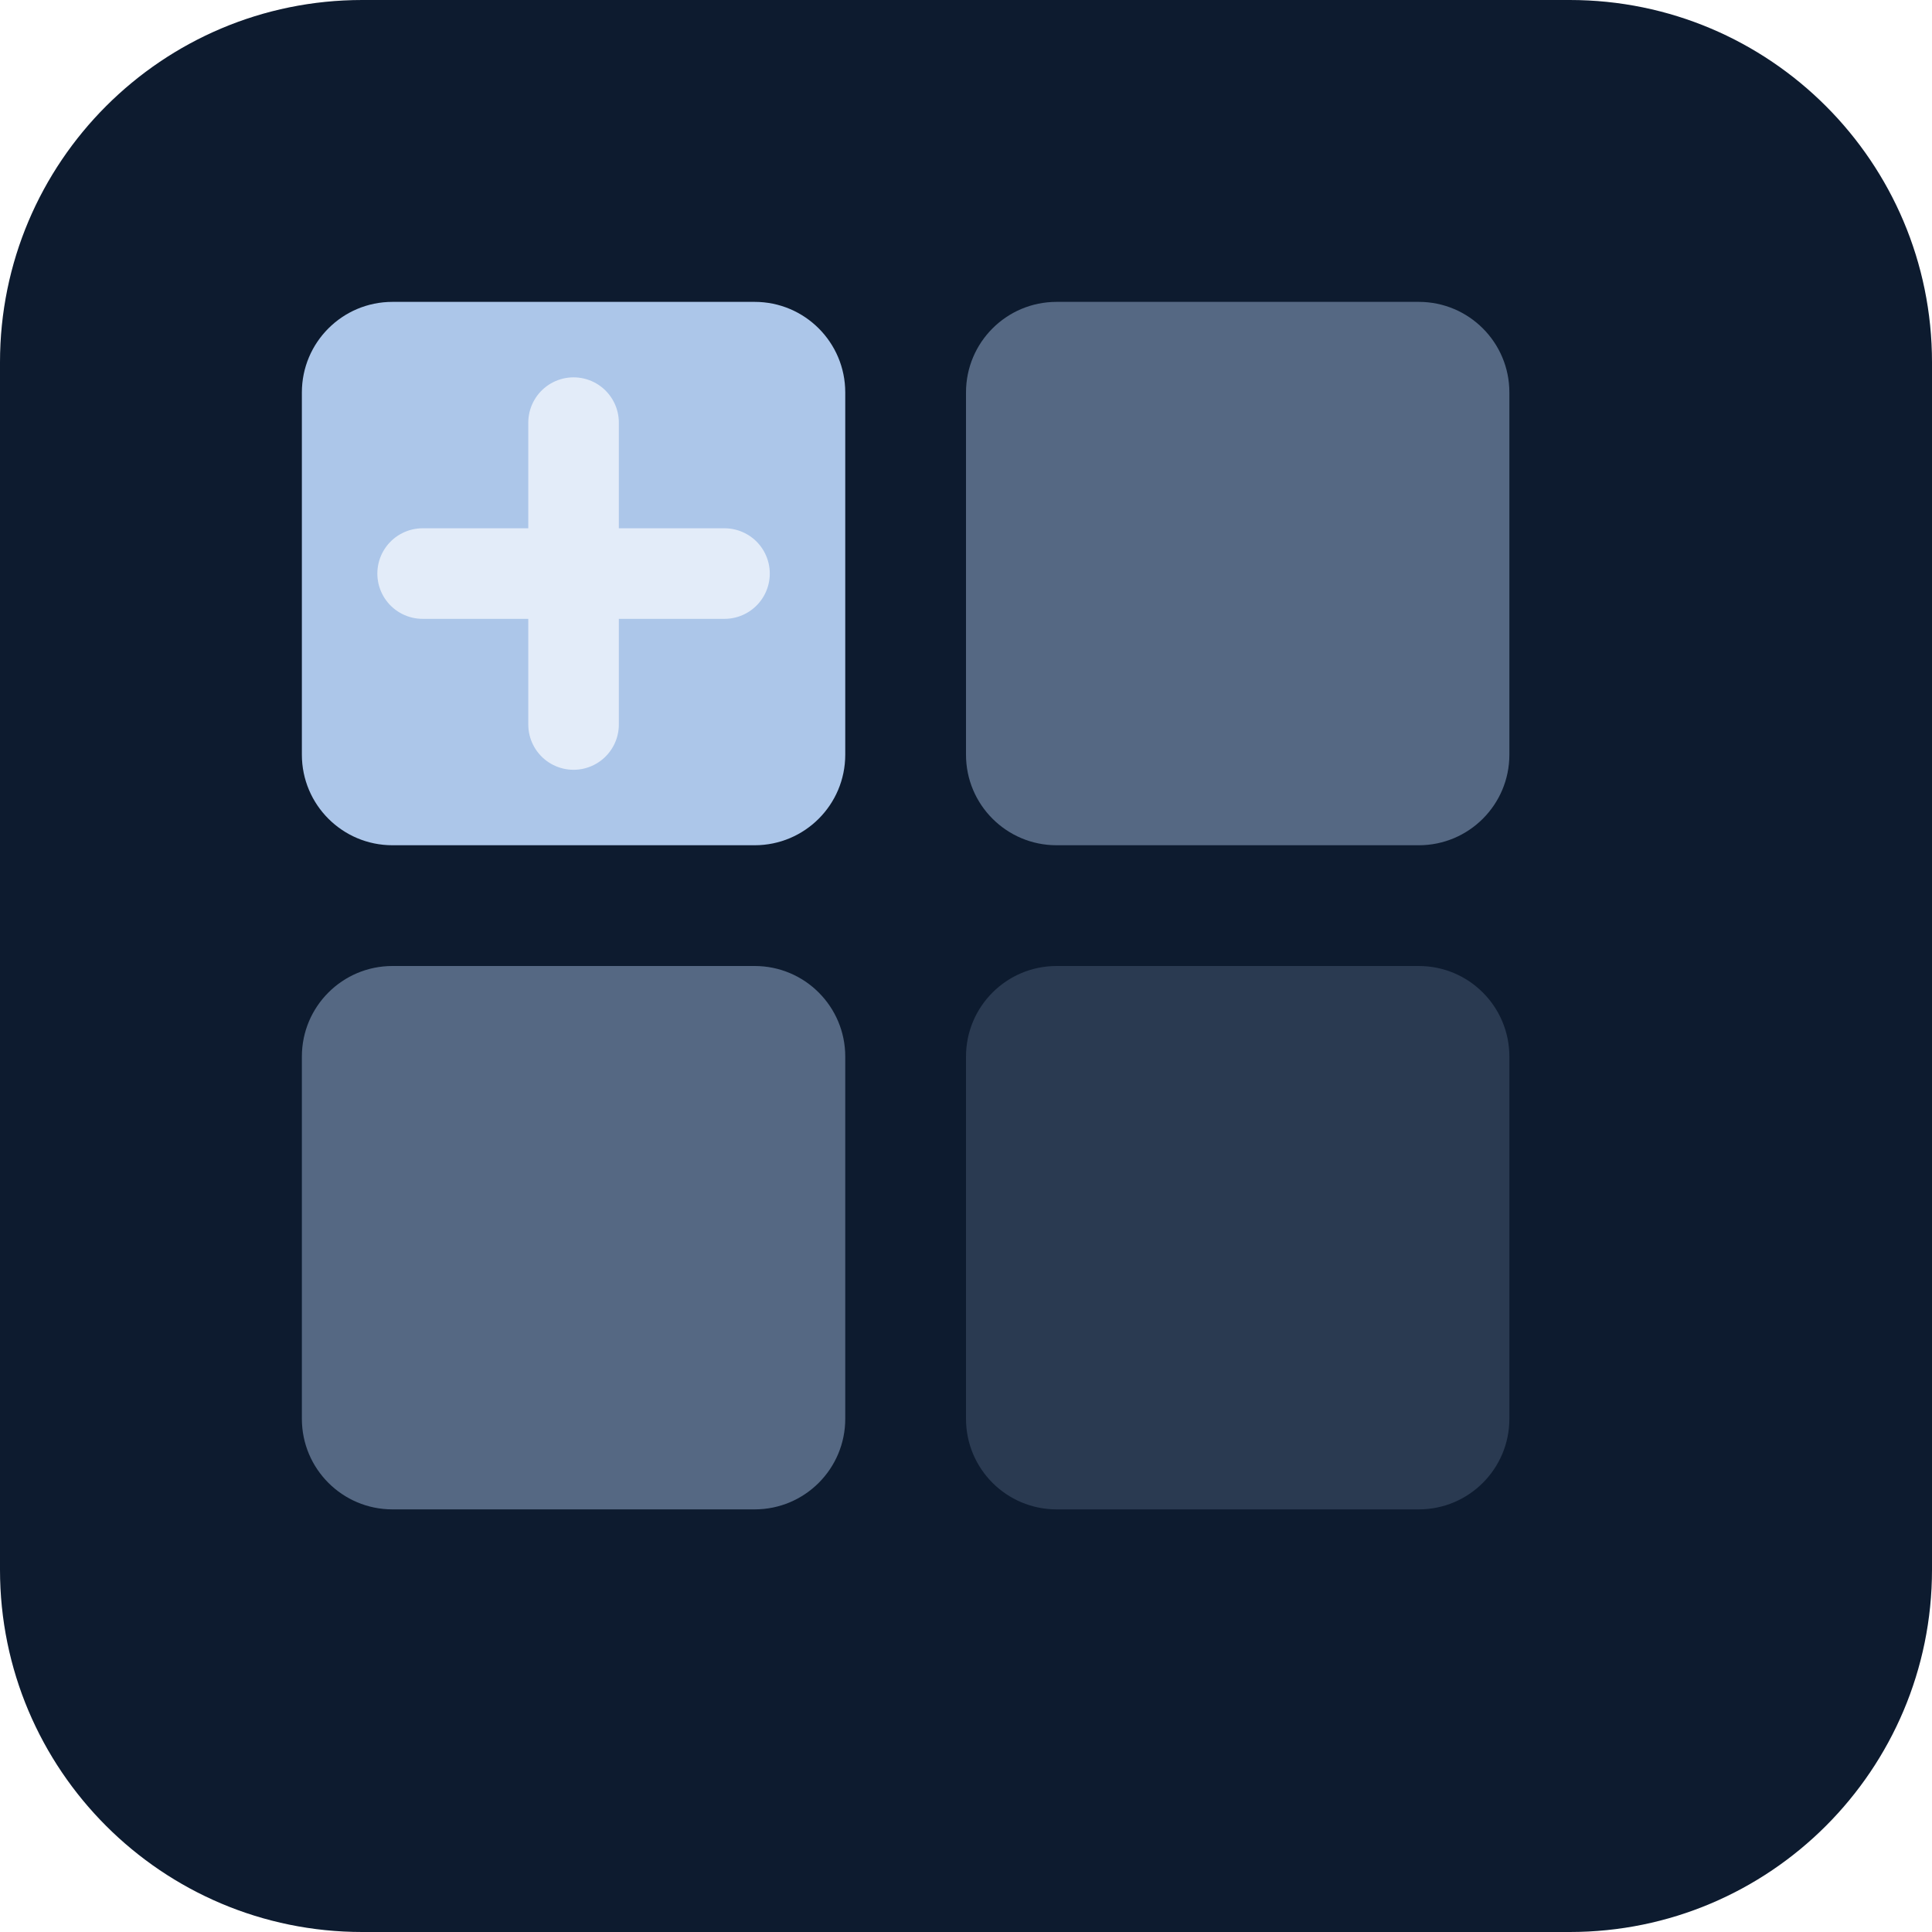
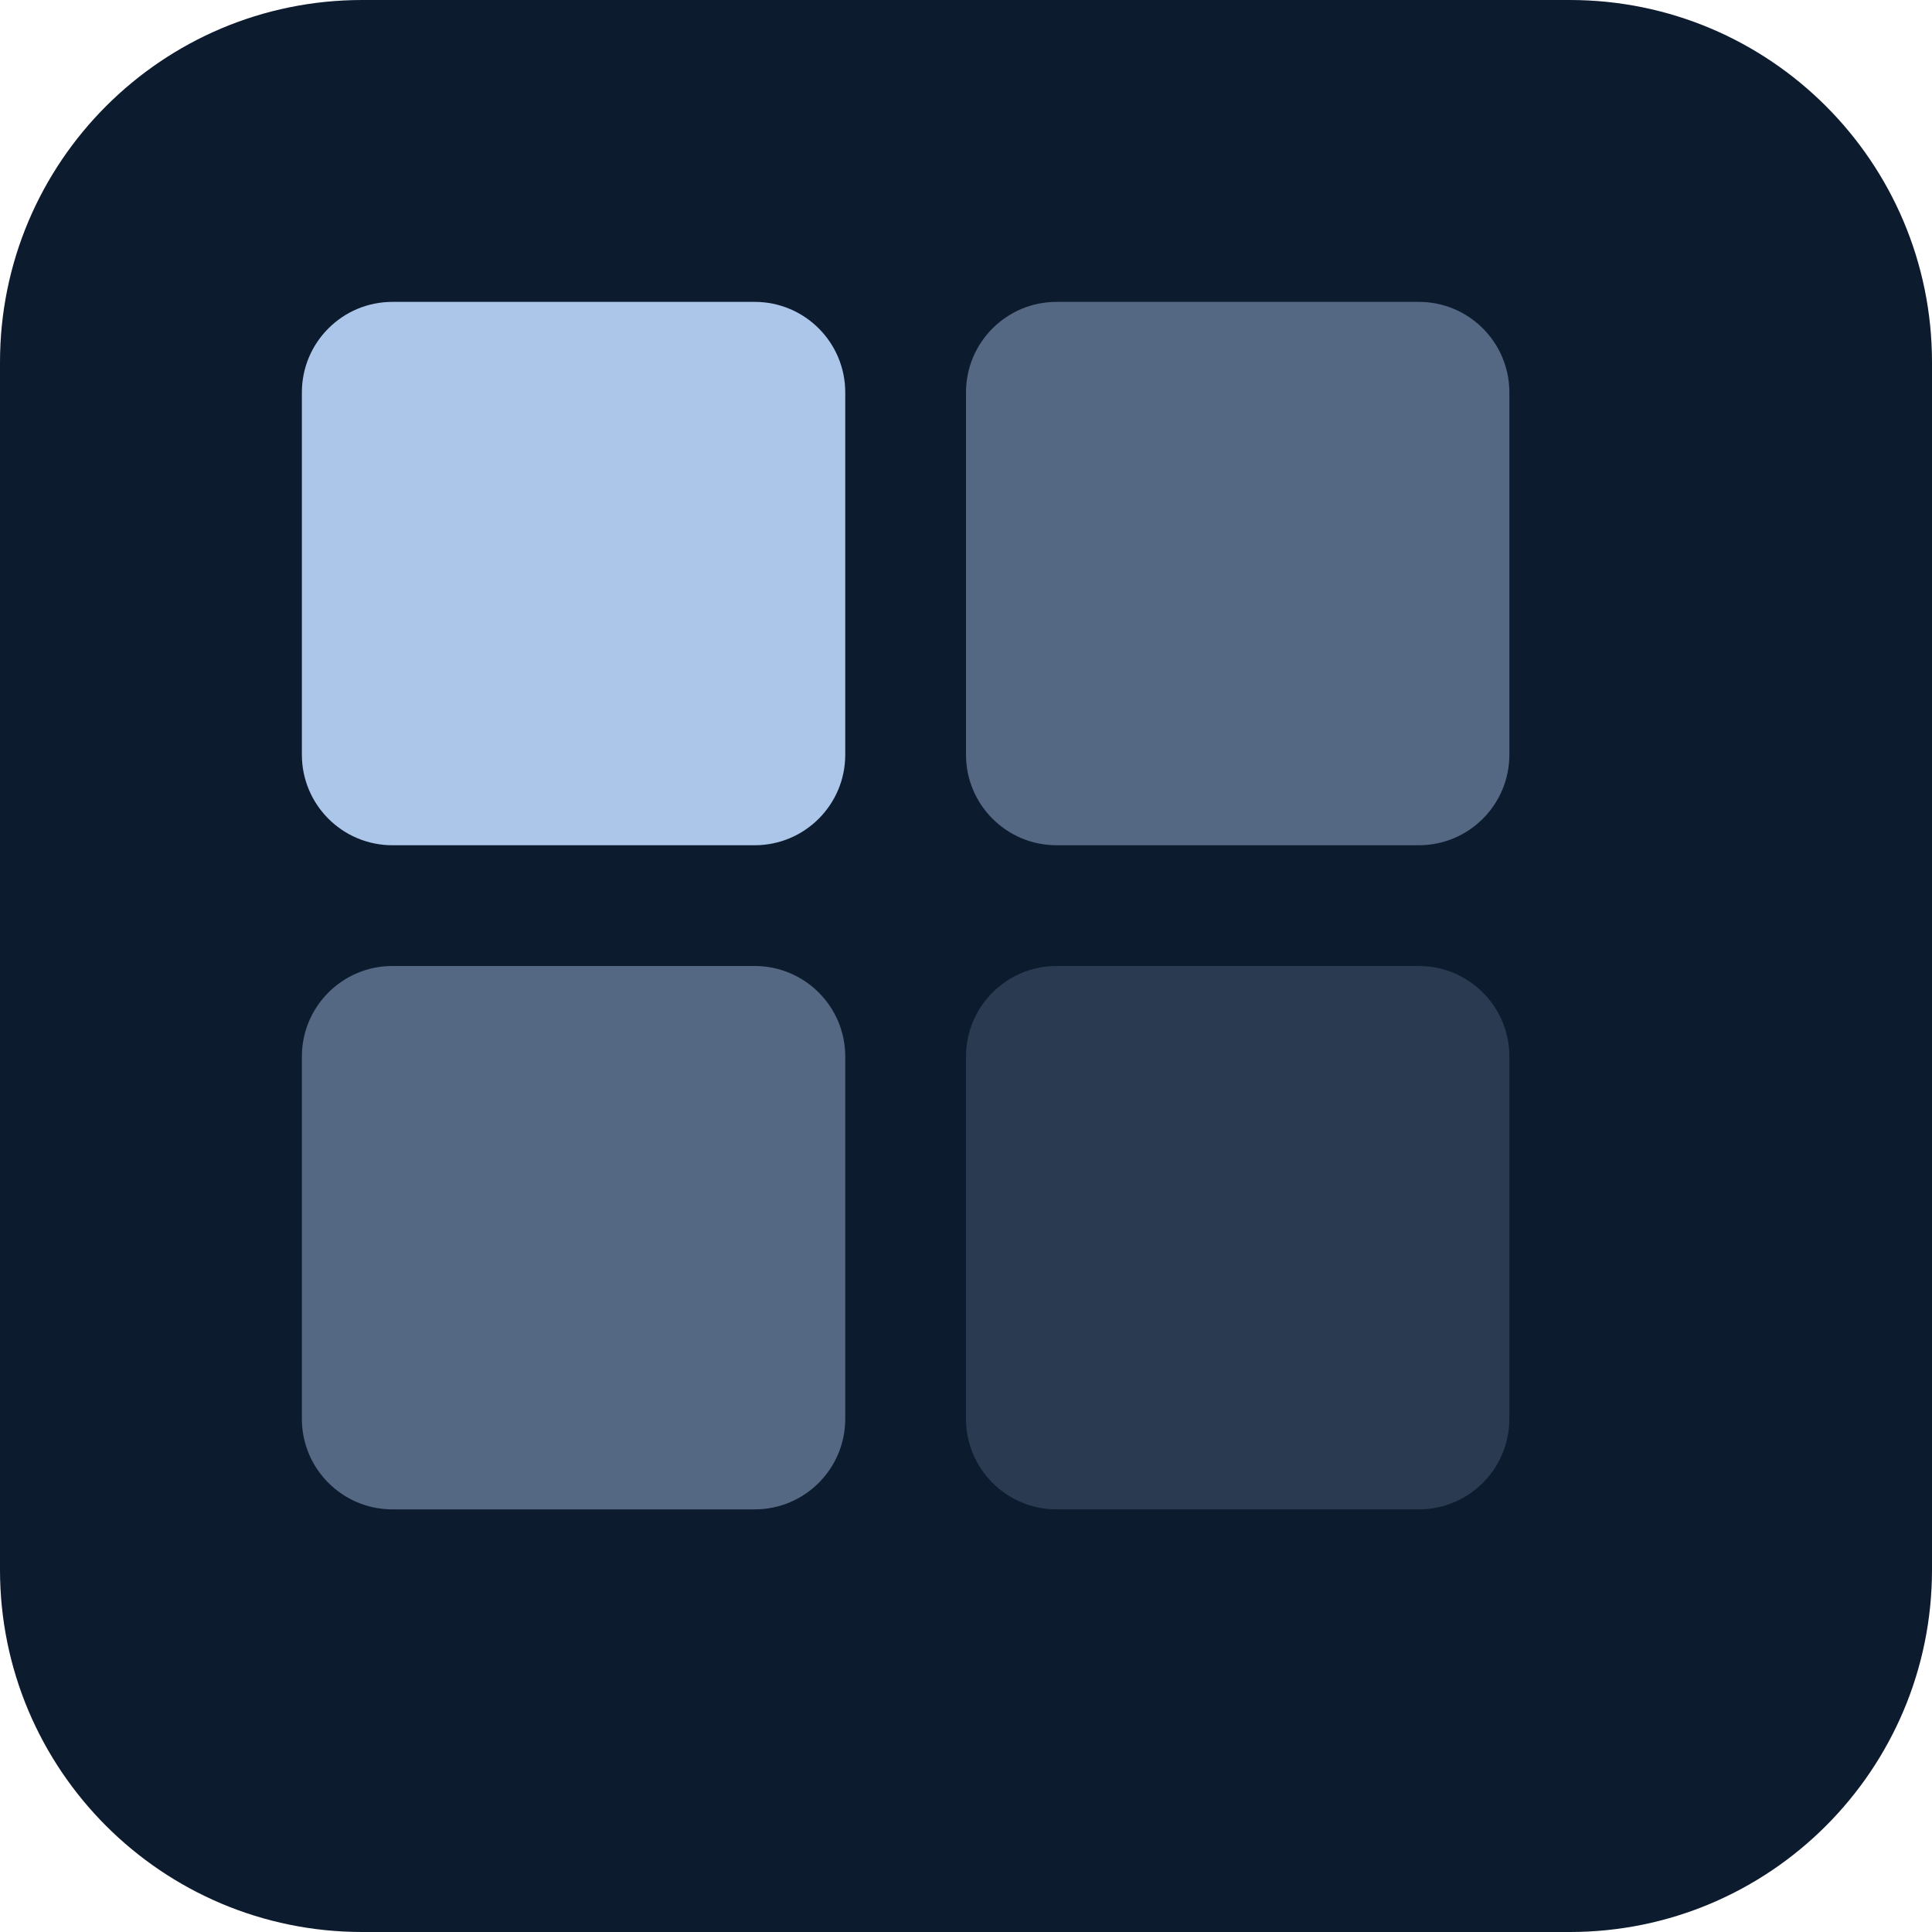
<svg xmlns="http://www.w3.org/2000/svg" viewBox="0 0 32 32" fill="none">
  <rect width="32" height="32" rx="6" fill="#0d1b2f" />
  <rect x="5" y="5" width="9" height="9" rx="1.5" fill="#acc6e9" />
  <rect x="16" y="5" width="9" height="9" rx="1.5" fill="#acc6e9" opacity="0.45" />
  <rect x="5" y="16" width="9" height="9" rx="1.5" fill="#acc6e9" opacity="0.45" />
  <rect x="16" y="16" width="9" height="9" rx="1.5" fill="#acc6e9" opacity="0.18" />
-   <line x1="9.5" y1="7" x2="9.5" y2="12" stroke="#e3ecf9" stroke-width="1.5" stroke-linecap="round" />
-   <line x1="7" y1="9.5" x2="12" y2="9.5" stroke="#e3ecf9" stroke-width="1.5" stroke-linecap="round" />
</svg>
